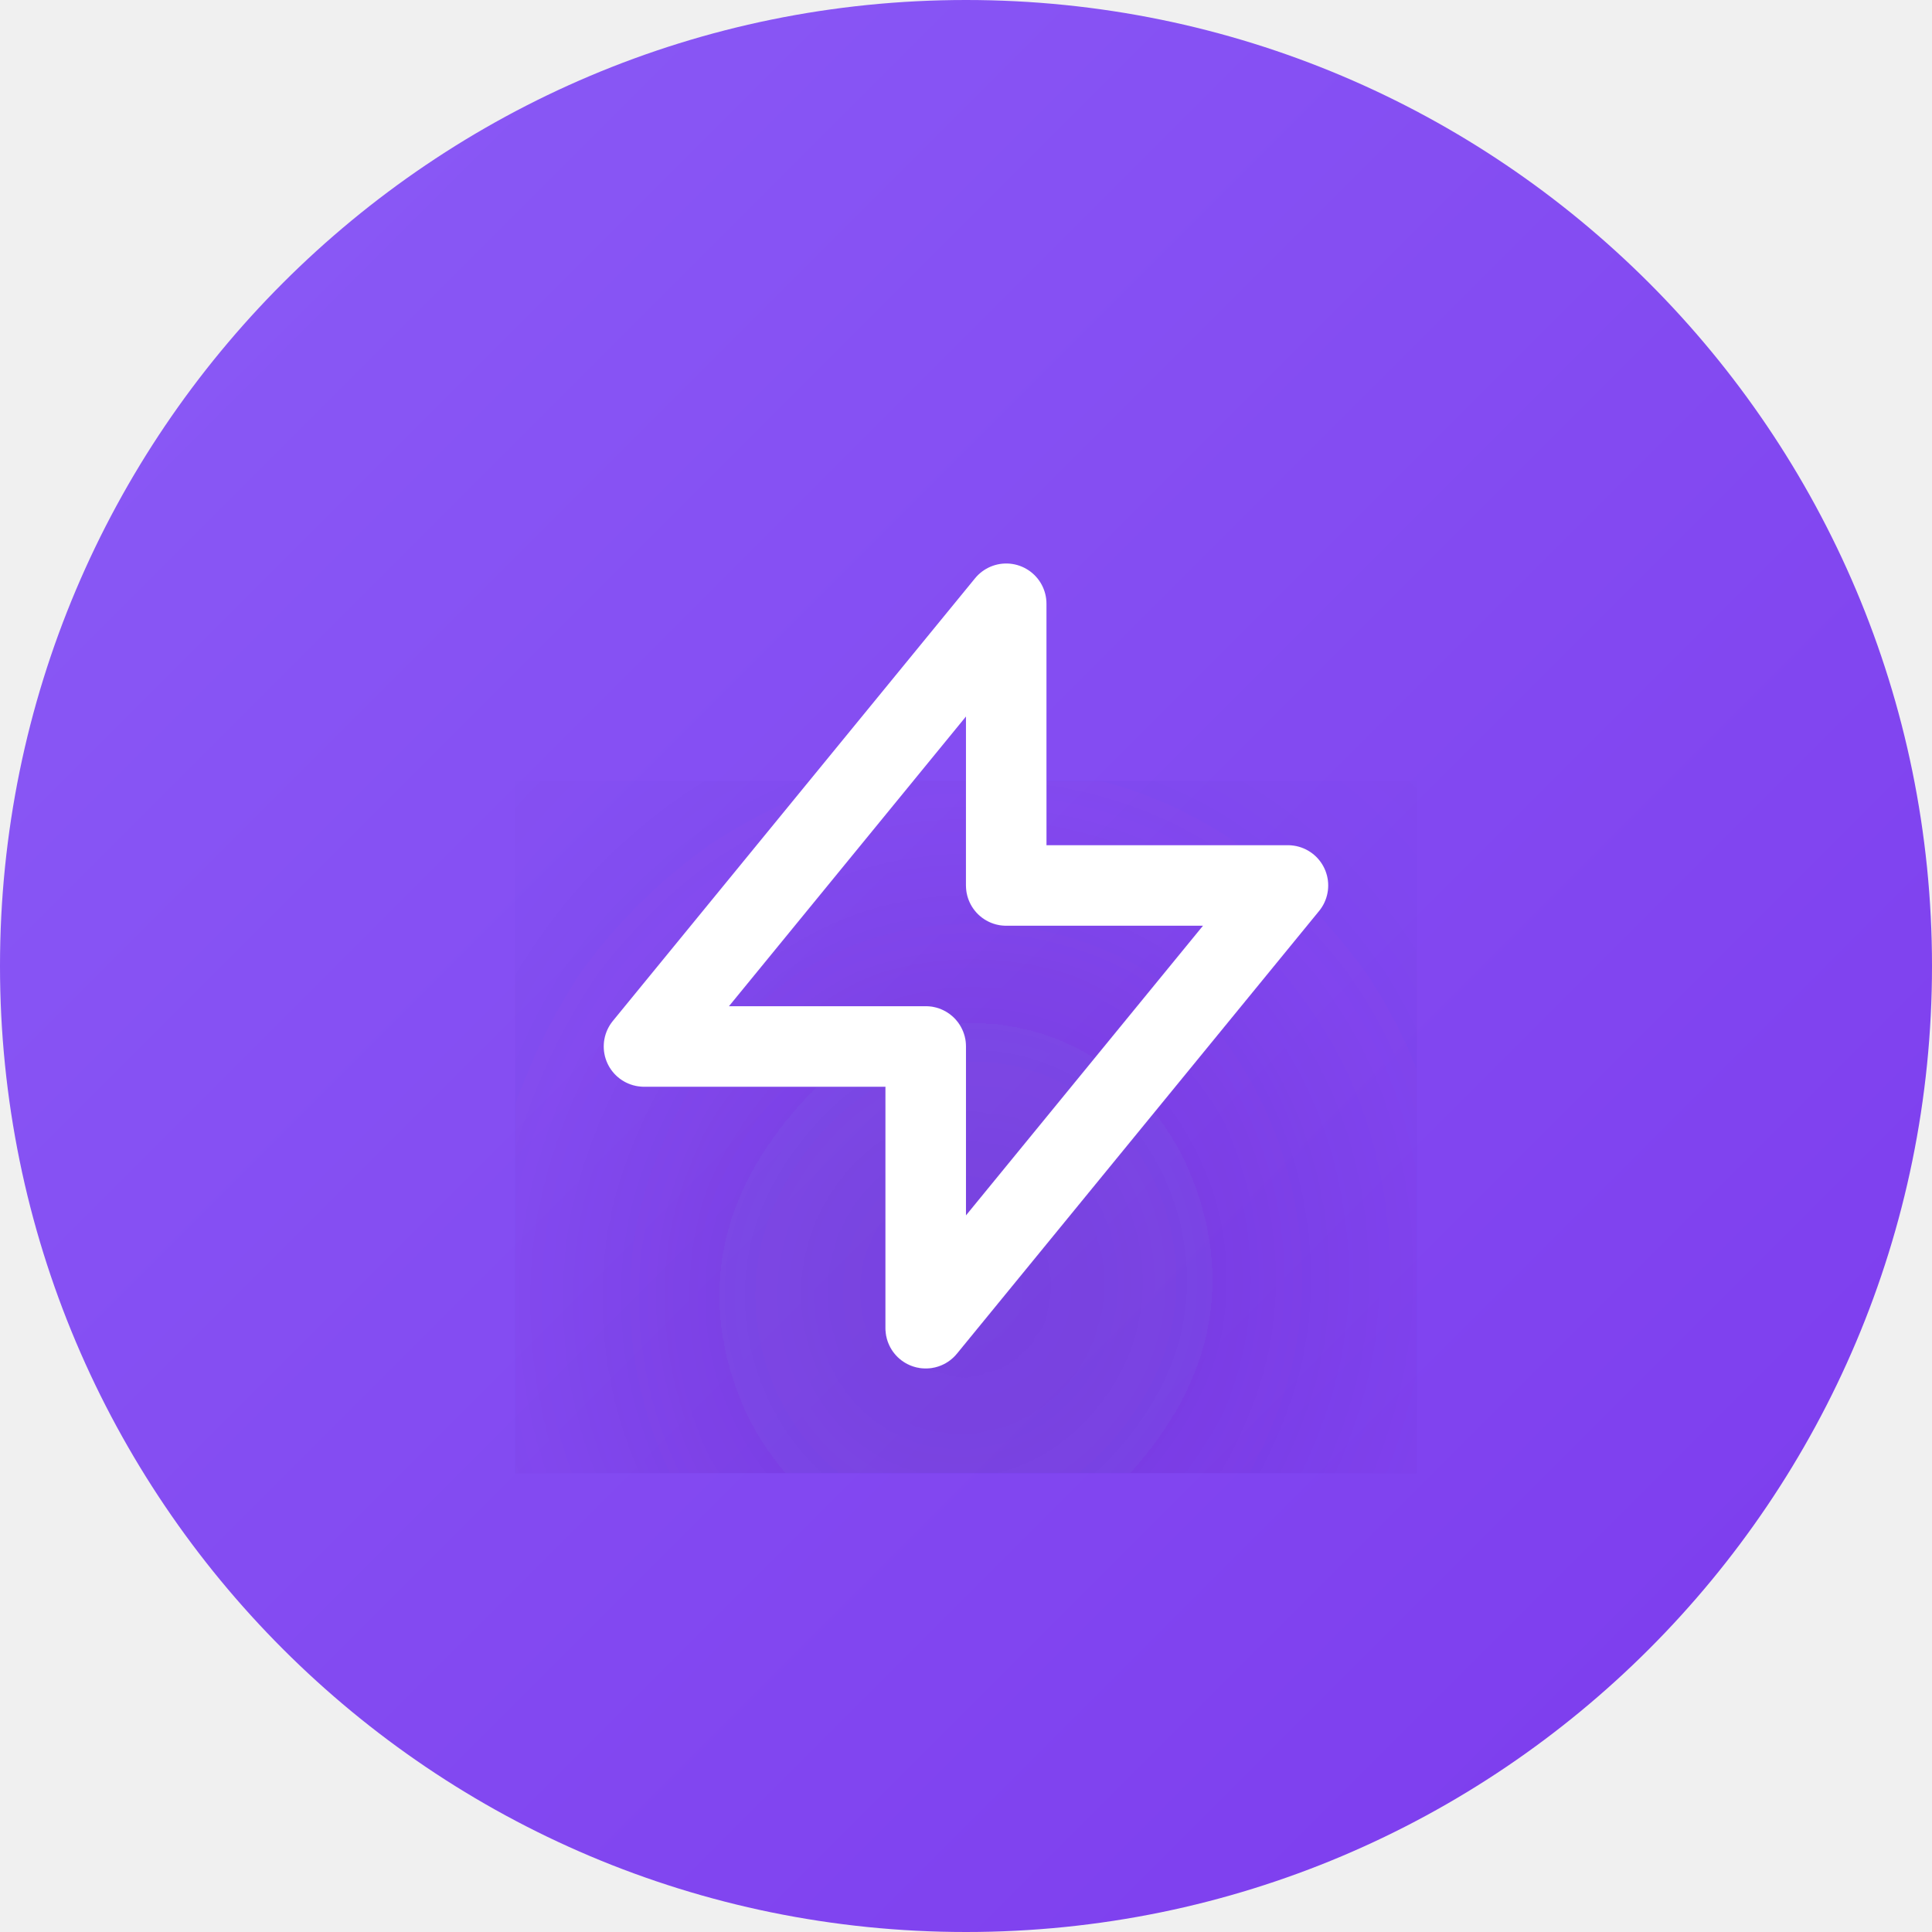
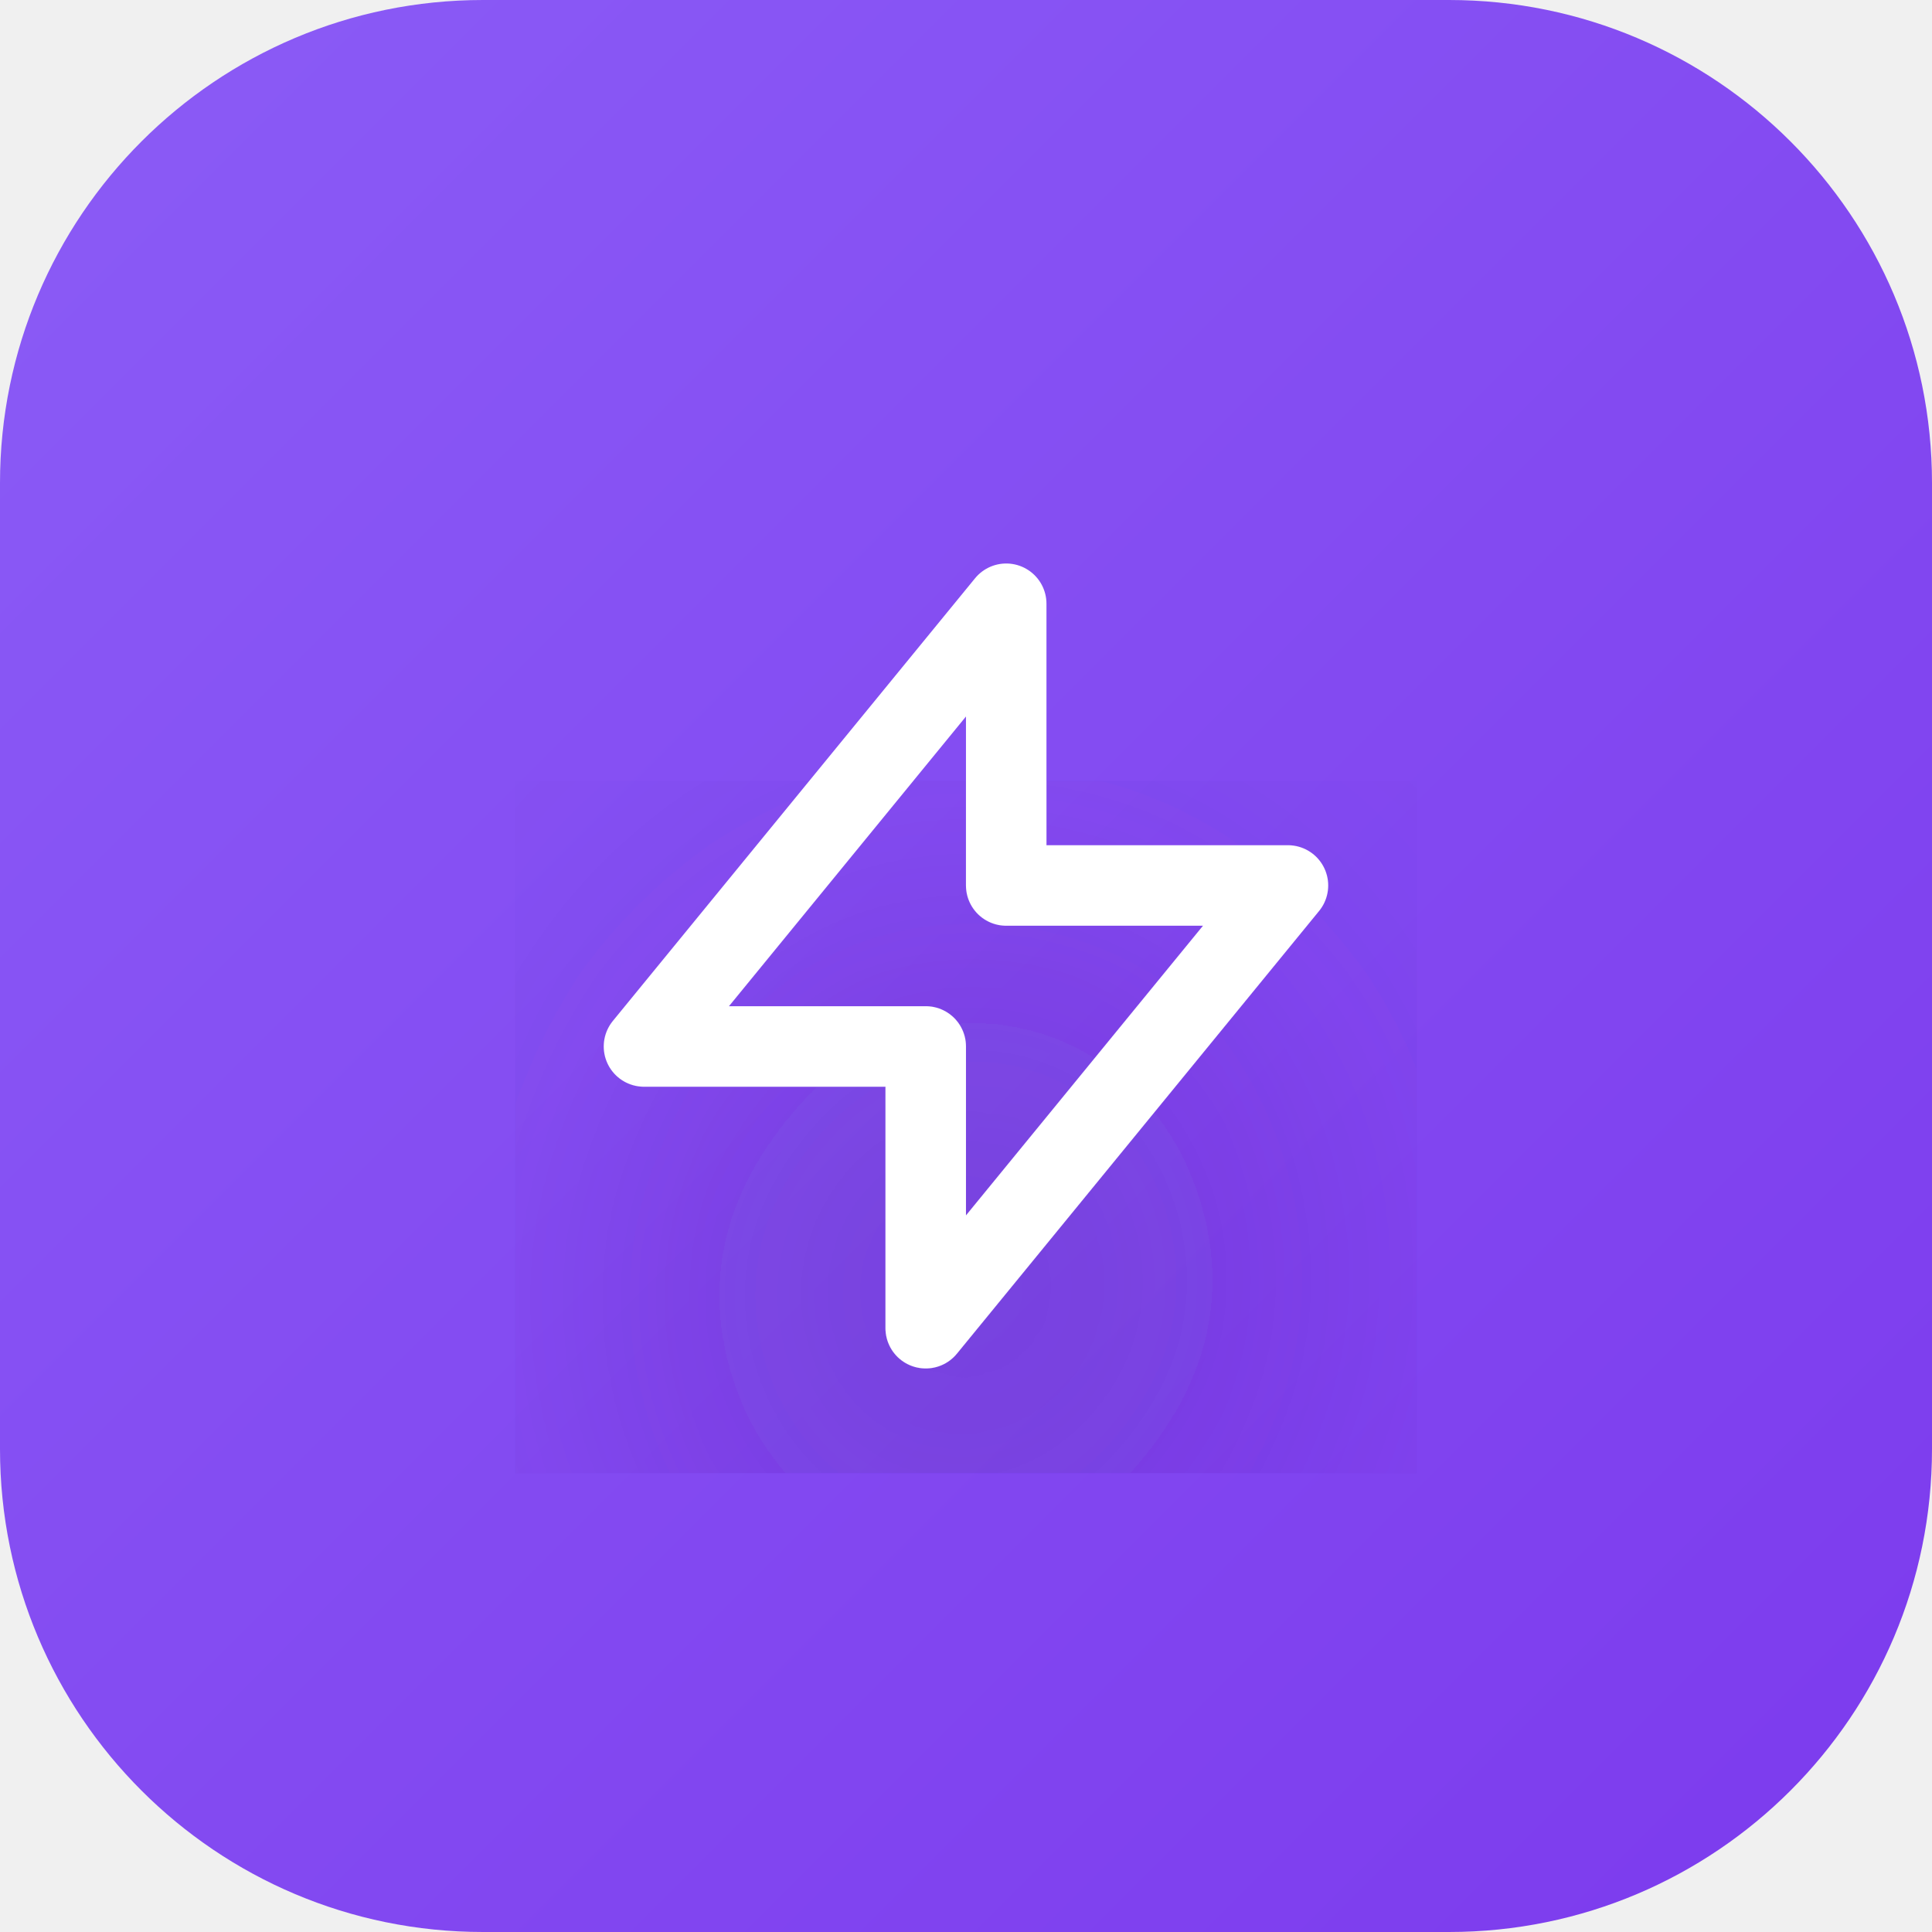
<svg xmlns="http://www.w3.org/2000/svg" viewBox="0 0 512 512" width="512" height="512">
  <defs>
    <linearGradient id="bgGradient" x1="0%" y1="0%" x2="100%" y2="100%">
      <stop offset="0%" stop-color="#8b5cf6" />
      <stop offset="100%" stop-color="#7c3aed" />
    </linearGradient>
    <filter id="iconShadow" x="-20%" y="-20%" width="140%" height="140%">
      <feDropShadow dx="0" dy="8" stdDeviation="12" flood-color="#4c1d95" flood-opacity="0.5" />
    </filter>
  </defs>
-   <circle cx="256" cy="256" r="256" fill="url(#bgGradient)" />
+   <rect x="0" y="0" width="512" height="512" rx="128" fill="url(#bgGradient)" />
  <g transform="translate(128, 128) scale(10.666)" filter="url(#iconShadow)">
    <path fill="none" stroke="#ffffff" stroke-width="2" stroke-linecap="round" stroke-linejoin="round" d="M13 10V3L4 14h7v7l9-11h-7z" />
  </g>
</svg>
